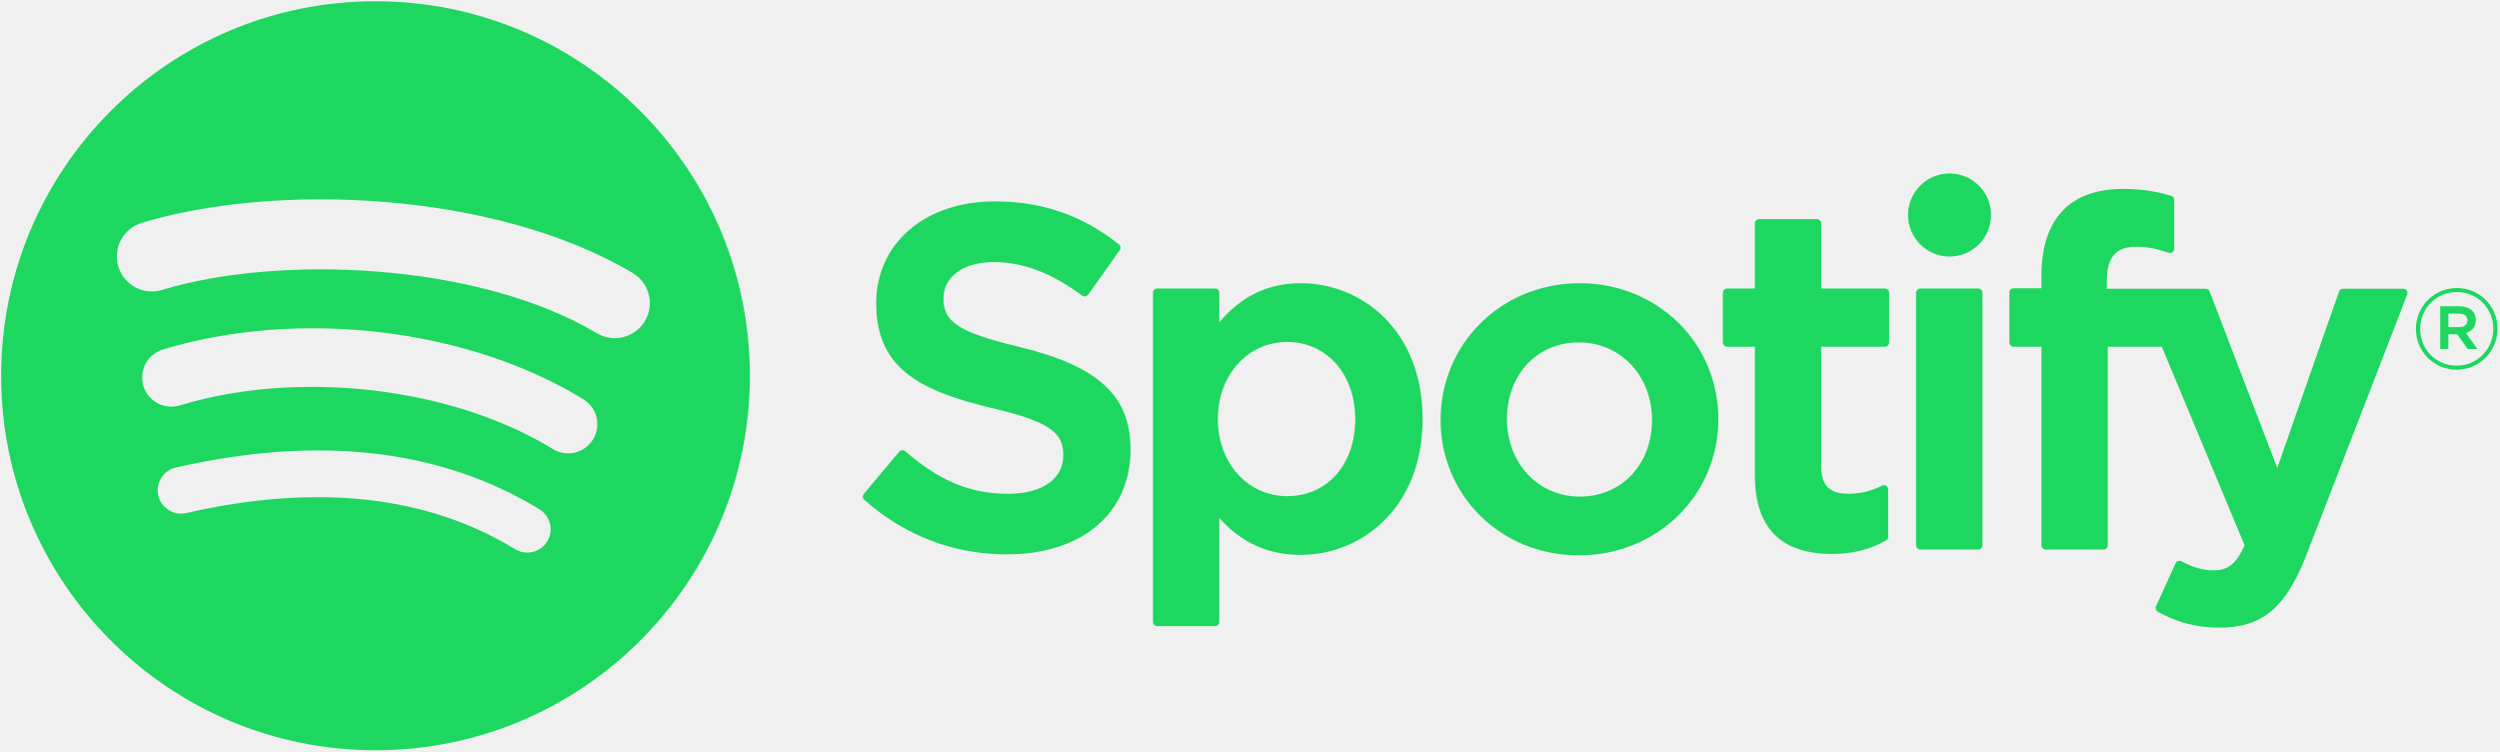
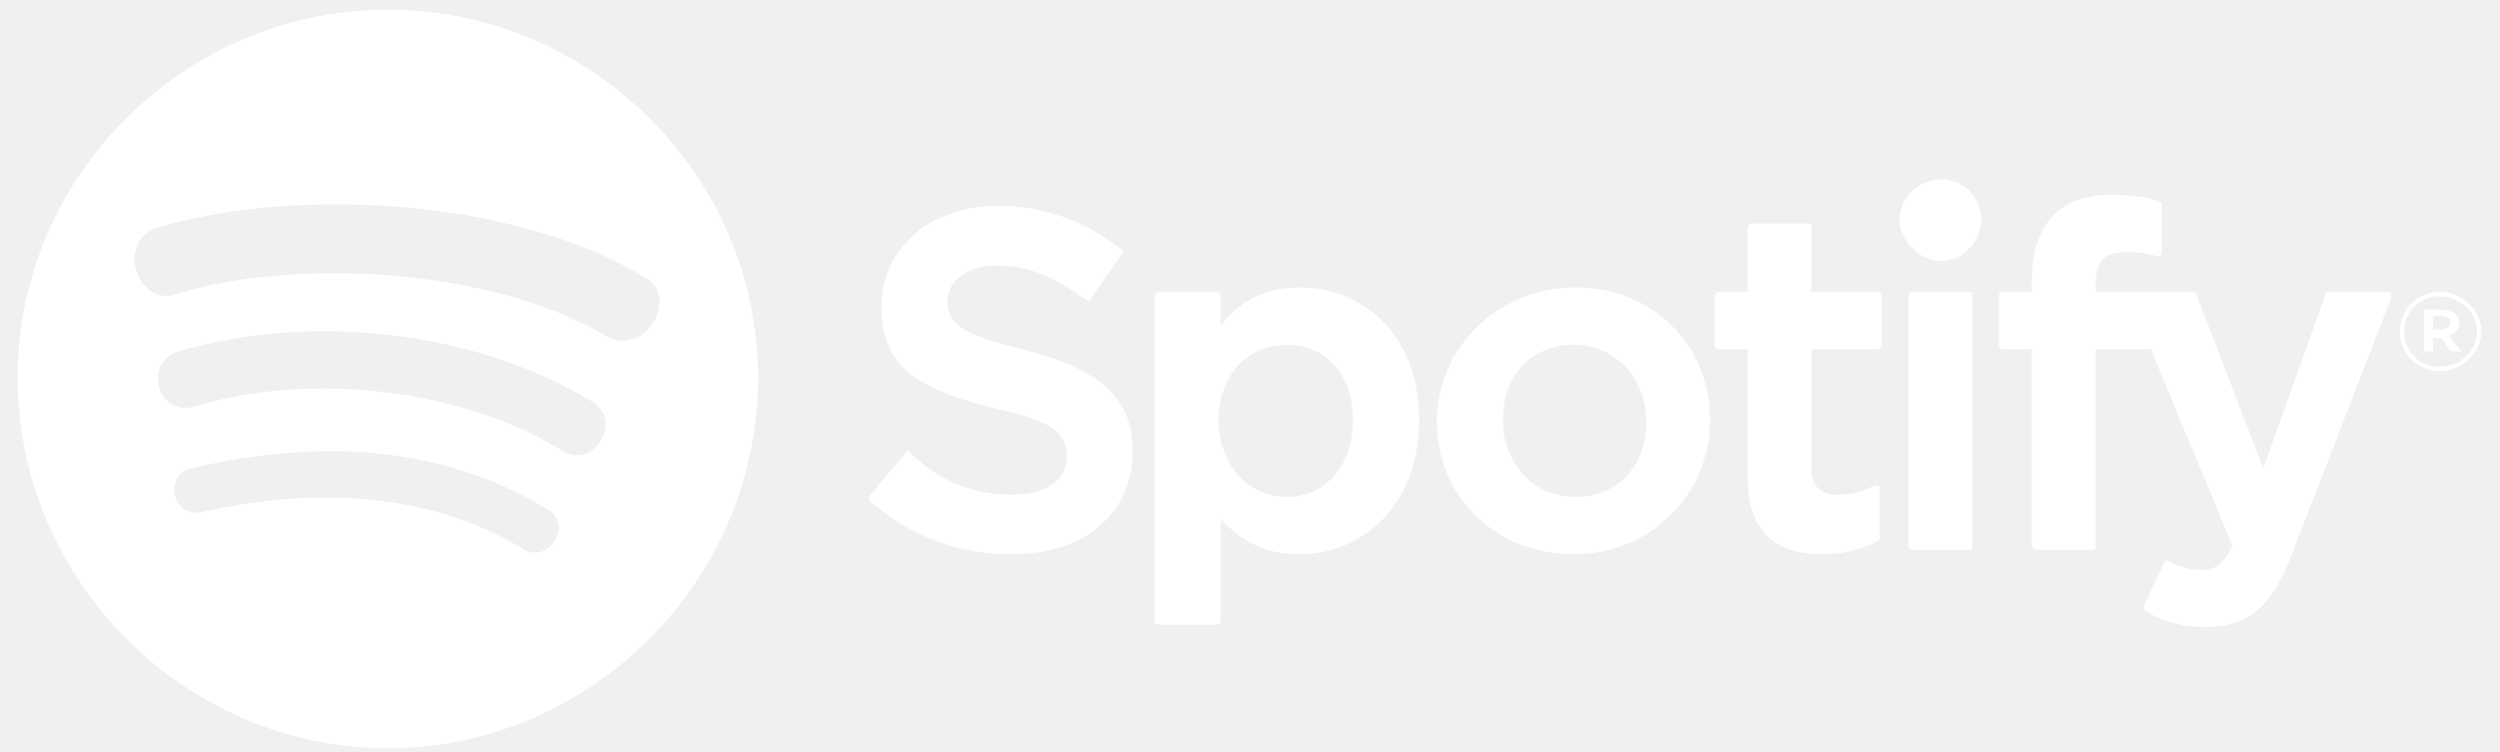
- <svg xmlns="http://www.w3.org/2000/svg" height="168px" width="559px" version="1.1" viewBox="0 0 559 168">
-   <path fill="#1ED760" d="m83.996 0.277c-46.249 0-83.743 37.493-83.743 83.742 0 46.251 37.494 83.741 83.743 83.741 46.254 0 83.744-37.49 83.744-83.741 0-46.246-37.49-83.738-83.745-83.738l0.001-0.004zm38.404 120.78c-1.5 2.46-4.72 3.24-7.18 1.73-19.662-12.01-44.414-14.73-73.564-8.07-2.809 0.64-5.609-1.12-6.249-3.93-0.643-2.81 1.11-5.61 3.926-6.25 31.9-7.288 59.263-4.15 81.337 9.34 2.46 1.51 3.24 4.72 1.73 7.18zm10.25-22.802c-1.89 3.072-5.91 4.042-8.98 2.152-22.51-13.836-56.823-17.843-83.448-9.761-3.453 1.043-7.1-0.903-8.148-4.35-1.04-3.453 0.907-7.093 4.354-8.143 30.413-9.228 68.222-4.758 94.072 11.127 3.07 1.89 4.04 5.91 2.15 8.976v-0.001zm0.88-23.744c-26.99-16.031-71.52-17.505-97.289-9.684-4.138 1.255-8.514-1.081-9.768-5.219-1.254-4.14 1.08-8.513 5.221-9.771 29.581-8.98 78.756-7.245 109.83 11.202 3.73 2.209 4.95 7.016 2.74 10.733-2.2 3.722-7.02 4.949-10.73 2.739zm94.56 3.072c-14.46-3.448-17.03-5.868-17.03-10.953 0-4.804 4.52-8.037 11.25-8.037 6.52 0 12.98 2.455 19.76 7.509 0.2 0.153 0.46 0.214 0.71 0.174 0.26-0.038 0.48-0.177 0.63-0.386l7.06-9.952c0.29-0.41 0.21-0.975-0.18-1.288-8.07-6.473-17.15-9.62-27.77-9.62-15.61 0-26.52 9.369-26.52 22.774 0 14.375 9.41 19.465 25.67 23.394 13.83 3.187 16.17 5.857 16.17 10.629 0 5.29-4.72 8.58-12.32 8.58-8.44 0-15.33-2.85-23.03-9.51-0.19-0.17-0.45-0.24-0.69-0.23-0.26 0.02-0.49 0.14-0.65 0.33l-7.92 9.42c-0.33 0.4-0.29 0.98 0.09 1.32 8.96 8 19.98 12.22 31.88 12.22 16.82 0 27.69-9.19 27.69-23.42 0.03-12.007-7.16-18.657-24.77-22.941l-0.03-0.013zm62.86-14.26c-7.29 0-13.27 2.872-18.21 8.757v-6.624c0-0.523-0.42-0.949-0.94-0.949h-12.95c-0.52 0-0.94 0.426-0.94 0.949v73.601c0 0.52 0.42 0.95 0.94 0.95h12.95c0.52 0 0.94-0.43 0.94-0.95v-23.23c4.94 5.53 10.92 8.24 18.21 8.24 13.55 0 27.27-10.43 27.27-30.369 0.02-19.943-13.7-30.376-27.26-30.376l-0.01 0.001zm12.21 30.375c0 10.149-6.25 17.239-15.21 17.239-8.85 0-15.53-7.41-15.53-17.239 0-9.83 6.68-17.238 15.53-17.238 8.81-0.001 15.21 7.247 15.21 17.237v0.001zm50.21-30.375c-17.45 0-31.12 13.436-31.12 30.592 0 16.972 13.58 30.262 30.91 30.262 17.51 0 31.22-13.39 31.22-30.479 0-17.031-13.62-30.373-31.01-30.373v-0.002zm0 47.714c-9.28 0-16.28-7.46-16.28-17.344 0-9.929 6.76-17.134 16.07-17.134 9.34 0 16.38 7.457 16.38 17.351 0 9.927-6.8 17.127-16.17 17.127zm68.27-46.53h-14.25v-14.566c0-0.522-0.42-0.948-0.94-0.948h-12.95c-0.52 0-0.95 0.426-0.95 0.948v14.566h-6.22c-0.52 0-0.94 0.426-0.94 0.949v11.127c0 0.522 0.42 0.949 0.94 0.949h6.22v28.795c0 11.63 5.79 17.53 17.22 17.53 4.64 0 8.49-0.96 12.12-3.02 0.3-0.16 0.48-0.48 0.48-0.82v-10.6c0-0.32-0.17-0.63-0.45-0.8-0.28-0.18-0.63-0.19-0.92-0.04-2.49 1.25-4.9 1.83-7.6 1.83-4.15 0-6.01-1.89-6.01-6.11v-26.76h14.25c0.52 0 0.94-0.426 0.94-0.949v-11.126c0.02-0.523-0.4-0.949-0.93-0.949l-0.01-0.006zm49.64 0.057v-1.789c0-5.263 2.02-7.61 6.54-7.61 2.7 0 4.87 0.536 7.3 1.346 0.3 0.094 0.61 0.047 0.85-0.132 0.25-0.179 0.39-0.466 0.39-0.77v-10.91c0-0.417-0.26-0.786-0.67-0.909-2.56-0.763-5.84-1.546-10.76-1.546-11.95 0-18.28 6.734-18.28 19.467v2.74h-6.22c-0.52 0-0.95 0.426-0.95 0.948v11.184c0 0.522 0.43 0.949 0.95 0.949h6.22v44.405c0 0.53 0.43 0.95 0.95 0.95h12.94c0.53 0 0.95-0.42 0.95-0.95v-44.402h12.09l18.52 44.402c-2.1 4.66-4.17 5.59-6.99 5.59-2.28 0-4.69-0.68-7.14-2.03-0.23-0.12-0.51-0.14-0.75-0.07-0.25 0.09-0.46 0.27-0.56 0.51l-4.39 9.63c-0.21 0.46-0.03 0.99 0.41 1.23 4.58 2.48 8.71 3.54 13.82 3.54 9.56 0 14.85-4.46 19.5-16.44l22.46-58.037c0.12-0.292 0.08-0.622-0.1-0.881-0.17-0.257-0.46-0.412-0.77-0.412h-13.48c-0.41 0-0.77 0.257-0.9 0.636l-13.81 39.434-15.12-39.46c-0.14-0.367-0.49-0.61-0.88-0.61h-22.12v-0.003zm-28.78-0.057h-12.95c-0.52 0-0.95 0.426-0.95 0.949v56.481c0 0.53 0.43 0.95 0.95 0.95h12.95c0.52 0 0.95-0.42 0.95-0.95v-56.477c0-0.523-0.42-0.949-0.95-0.949v-0.004zm-6.4-25.719c-5.13 0-9.29 4.152-9.29 9.281 0 5.132 4.16 9.289 9.29 9.289s9.28-4.157 9.28-9.289c0-5.128-4.16-9.281-9.28-9.281zm113.42 43.88c-5.12 0-9.11-4.115-9.11-9.112s4.04-9.159 9.16-9.159 9.11 4.114 9.11 9.107c0 4.997-4.04 9.164-9.16 9.164zm0.05-17.365c-4.67 0-8.2 3.71-8.2 8.253 0 4.541 3.51 8.201 8.15 8.201 4.67 0 8.2-3.707 8.2-8.253 0-4.541-3.51-8.201-8.15-8.201zm2.02 9.138l2.58 3.608h-2.18l-2.32-3.31h-1.99v3.31h-1.82v-9.564h4.26c2.23 0 3.69 1.137 3.69 3.051 0.01 1.568-0.9 2.526-2.21 2.905h-0.01zm-1.54-4.315h-2.37v3.025h2.37c1.18 0 1.89-0.579 1.89-1.514 0-0.984-0.71-1.511-1.89-1.511z" />
+ <svg xmlns="http://www.w3.org/2000/svg" height="168px" width="559px" version="1.1" viewBox="0 0 1134 340" class="spotify-logo--text">
+   <path fill="#FFFFFF" d="M8 171c0 92 76 168 168 168s168-76 168-168S268 4 176 4 8 79 8 171zm230 78c-39-24-89-30-147-17-14 2-16-18-4-20 64-15 118-8 162 19 11 7 0 24-11 18zm17-45c-45-28-114-36-167-20-17 5-23-21-7-25 61-18 136-9 188 23 14 9 0 31-14 22zM80 133c-17 6-28-23-9-30 59-18 159-15 221 22 17 9 1 37-17 27-54-32-144-35-195-19zm379 91c-17 0-33-6-47-20-1 0-1 1-1 1l-16 19c-1 1-1 2 0 3 18 16 40 24 64 24 34 0 55-19 55-47 0-24-15-37-50-46-29-7-34-12-34-22s10-16 23-16 25 5 39 15c0 0 1 1 2 1s1-1 1-1l14-20c1-1 1-1 0-2-16-13-35-20-56-20-31 0-53 19-53 46 0 29 20 38 52 46 28 6 32 12 32 22 0 11-10 17-25 17zm95-77v-13c0-1-1-2-2-2h-26c-1 0-2 1-2 2v147c0 1 1 2 2 2h26c1 0 2-1 2-2v-46c10 11 21 16 36 16 27 0 54-21 54-61s-27-60-54-60c-15 0-26 5-36 17zm30 78c-18 0-31-15-31-35s13-34 31-34 30 14 30 34-12 35-30 35zm68-34c0 34 27 60 62 60s62-27 62-61-26-60-61-60-63 27-63 61zm30-1c0-20 13-34 32-34s33 15 33 35-13 34-32 34-33-15-33-35zm140-58v-29c0-1 0-2-1-2h-26c-1 0-2 1-2 2v29h-13c-1 0-2 1-2 2v22c0 1 1 2 2 2h13v58c0 23 11 35 34 35 9 0 18-2 25-6 1 0 1-1 1-2v-21c0-1 0-2-1-2h-2c-5 3-11 4-16 4-8 0-12-4-12-12v-54h30c1 0 2-1 2-2v-22c0-1-1-2-2-2h-30zm129-3c0-11 4-15 13-15 5 0 10 0 15 2h1s1-1 1-2V93c0-1 0-2-1-2-5-2-12-3-22-3-24 0-36 14-36 39v5h-13c-1 0-2 1-2 2v22c0 1 1 2 2 2h13v89c0 1 1 2 2 2h26c1 0 1-1 1-2v-89h25l37 89c-4 9-8 11-14 11-5 0-10-1-15-4h-1l-1 1-9 19c0 1 0 3 1 3 9 5 17 7 27 7 19 0 30-9 39-33l45-116v-2c0-1-1-1-2-1h-27c-1 0-1 1-1 2l-28 78-30-78c0-1-1-2-2-2h-44v-3zm-83 3c-1 0-2 1-2 2v113c0 1 1 2 2 2h26c1 0 1-1 1-2V134c0-1 0-2-1-2h-26zm-6-33c0 10 9 19 19 19s18-9 18-19-8-18-18-18-19 8-19 18zm245 69c10 0 19-8 19-18s-9-18-19-18-18 8-18 18 8 18 18 18zm0-34c9 0 17 7 17 16s-8 16-17 16-16-7-16-16 7-16 16-16zm4 18c3-1 5-3 5-6 0-4-4-6-8-6h-8v19h4v-6h4l4 6h5zm-3-9c2 0 4 1 4 3s-2 3-4 3h-4v-6h4z" />
</svg>
